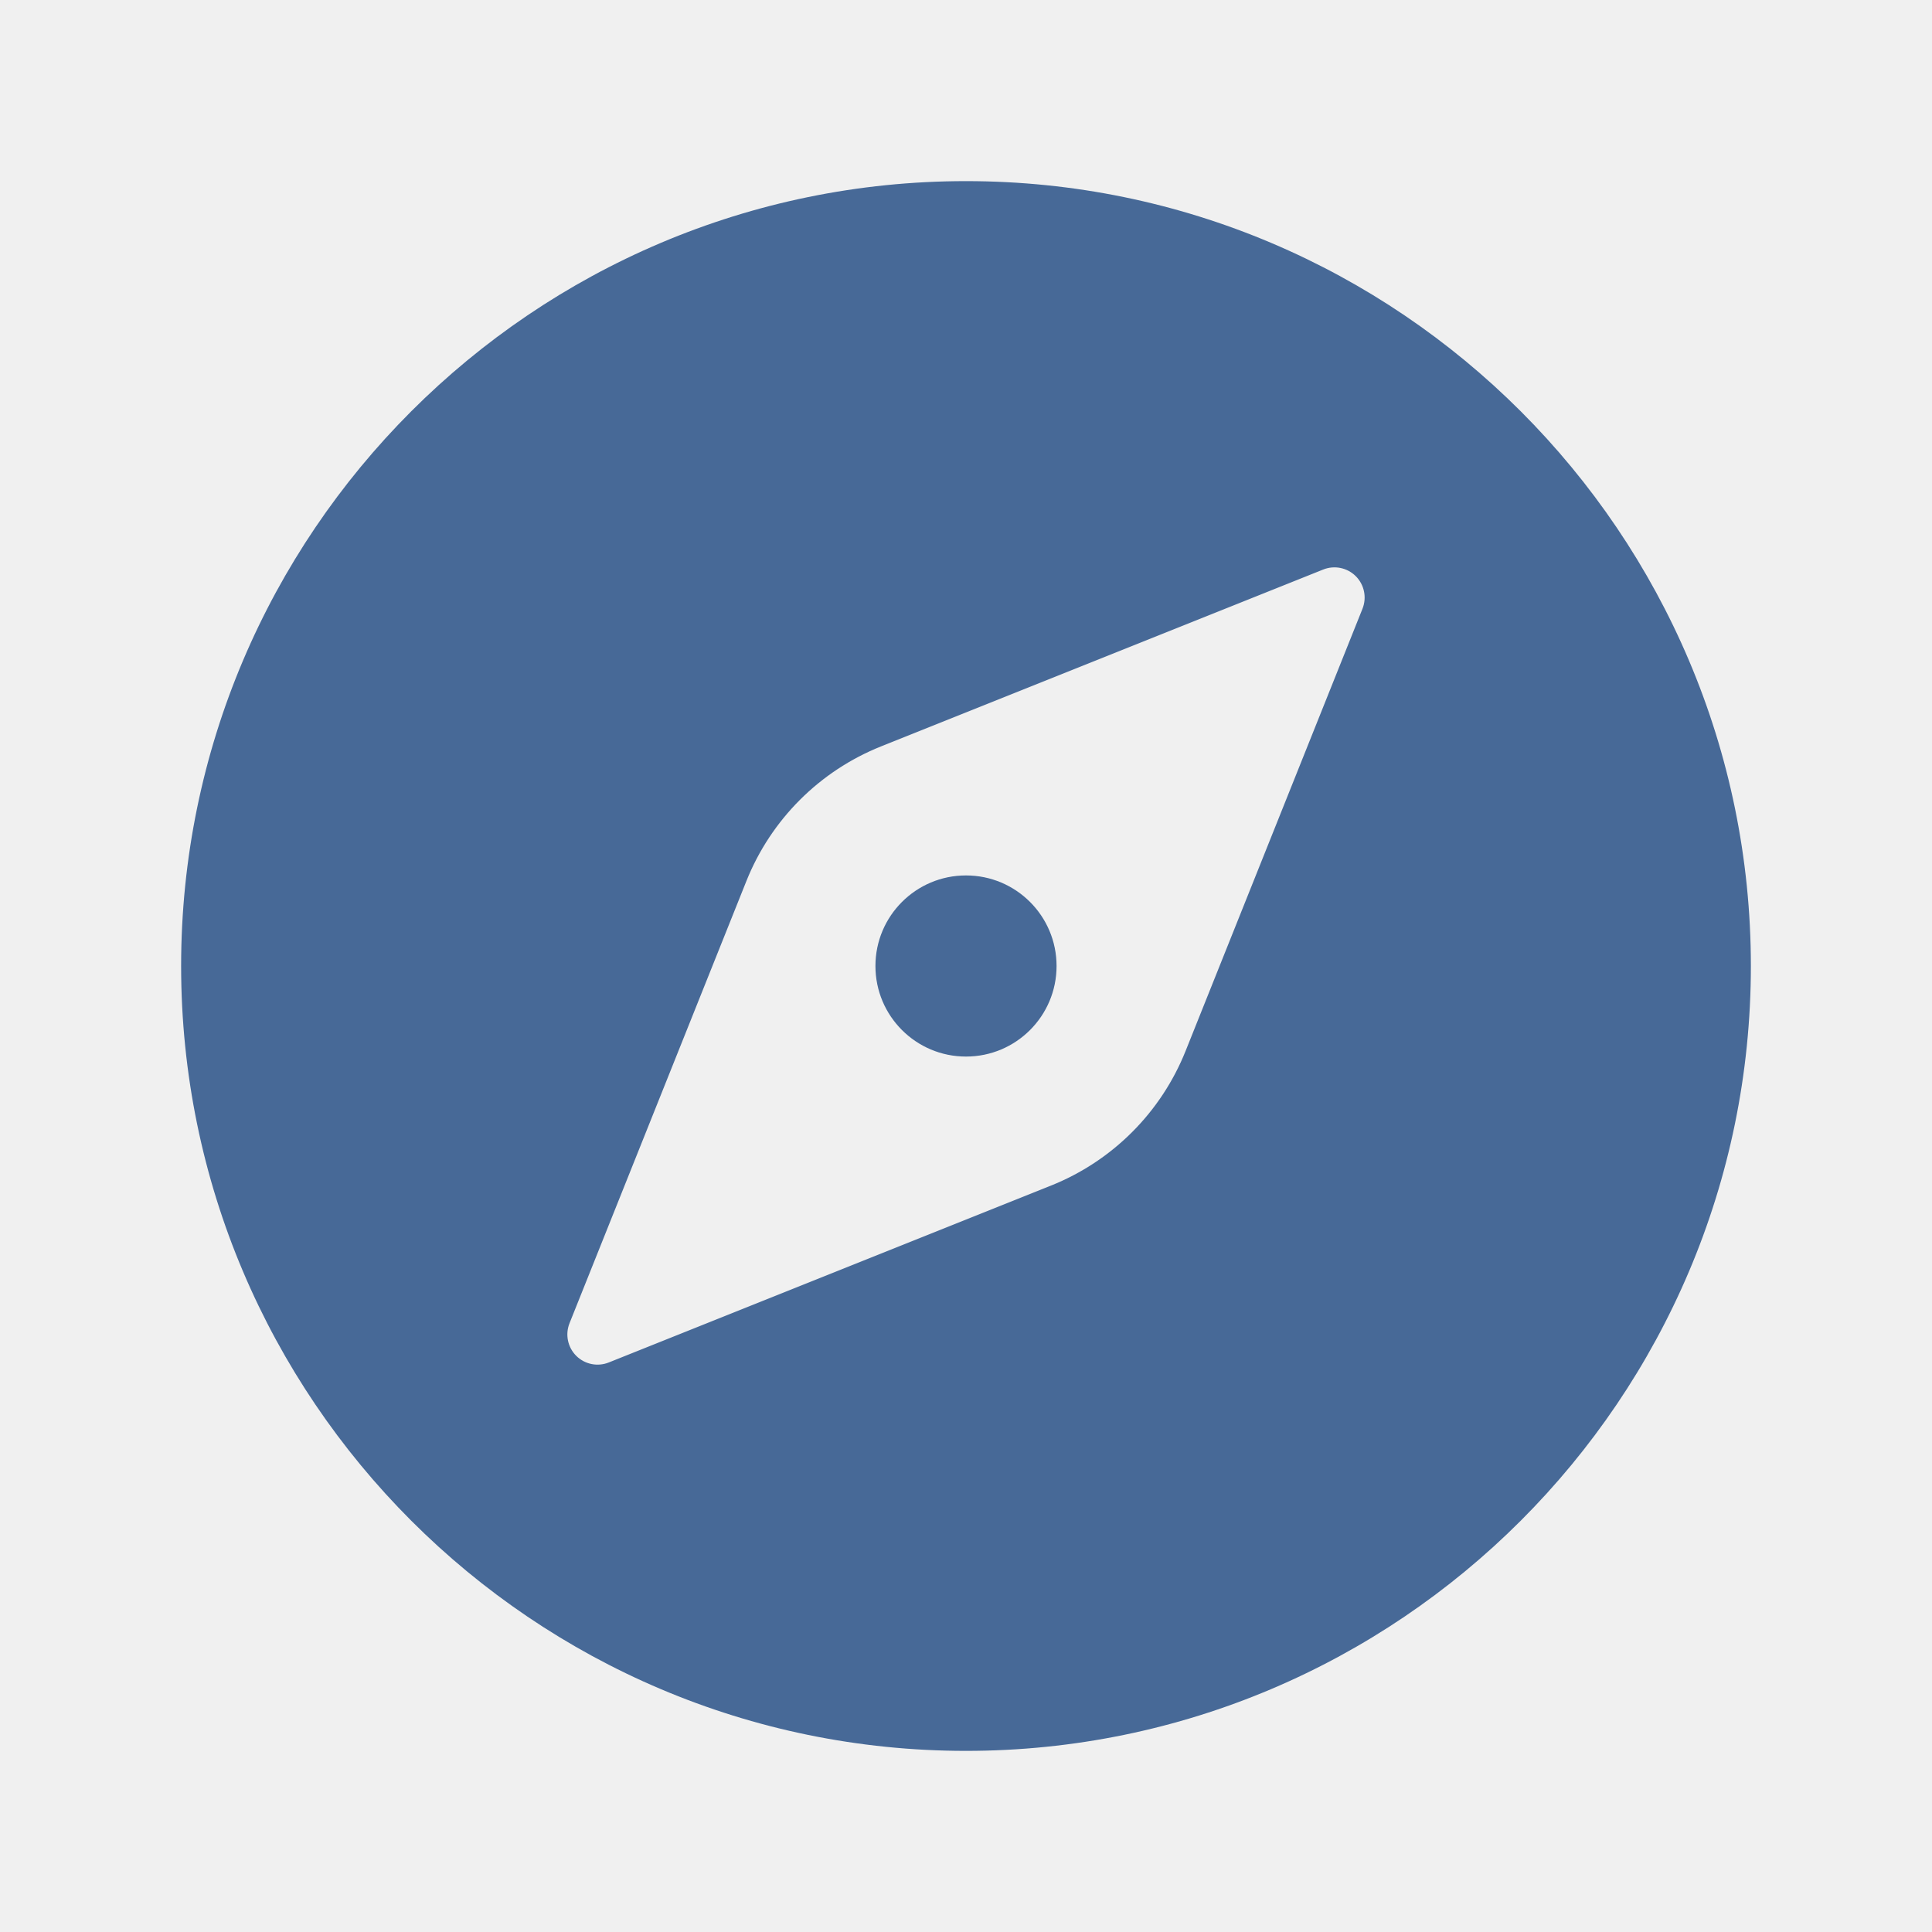
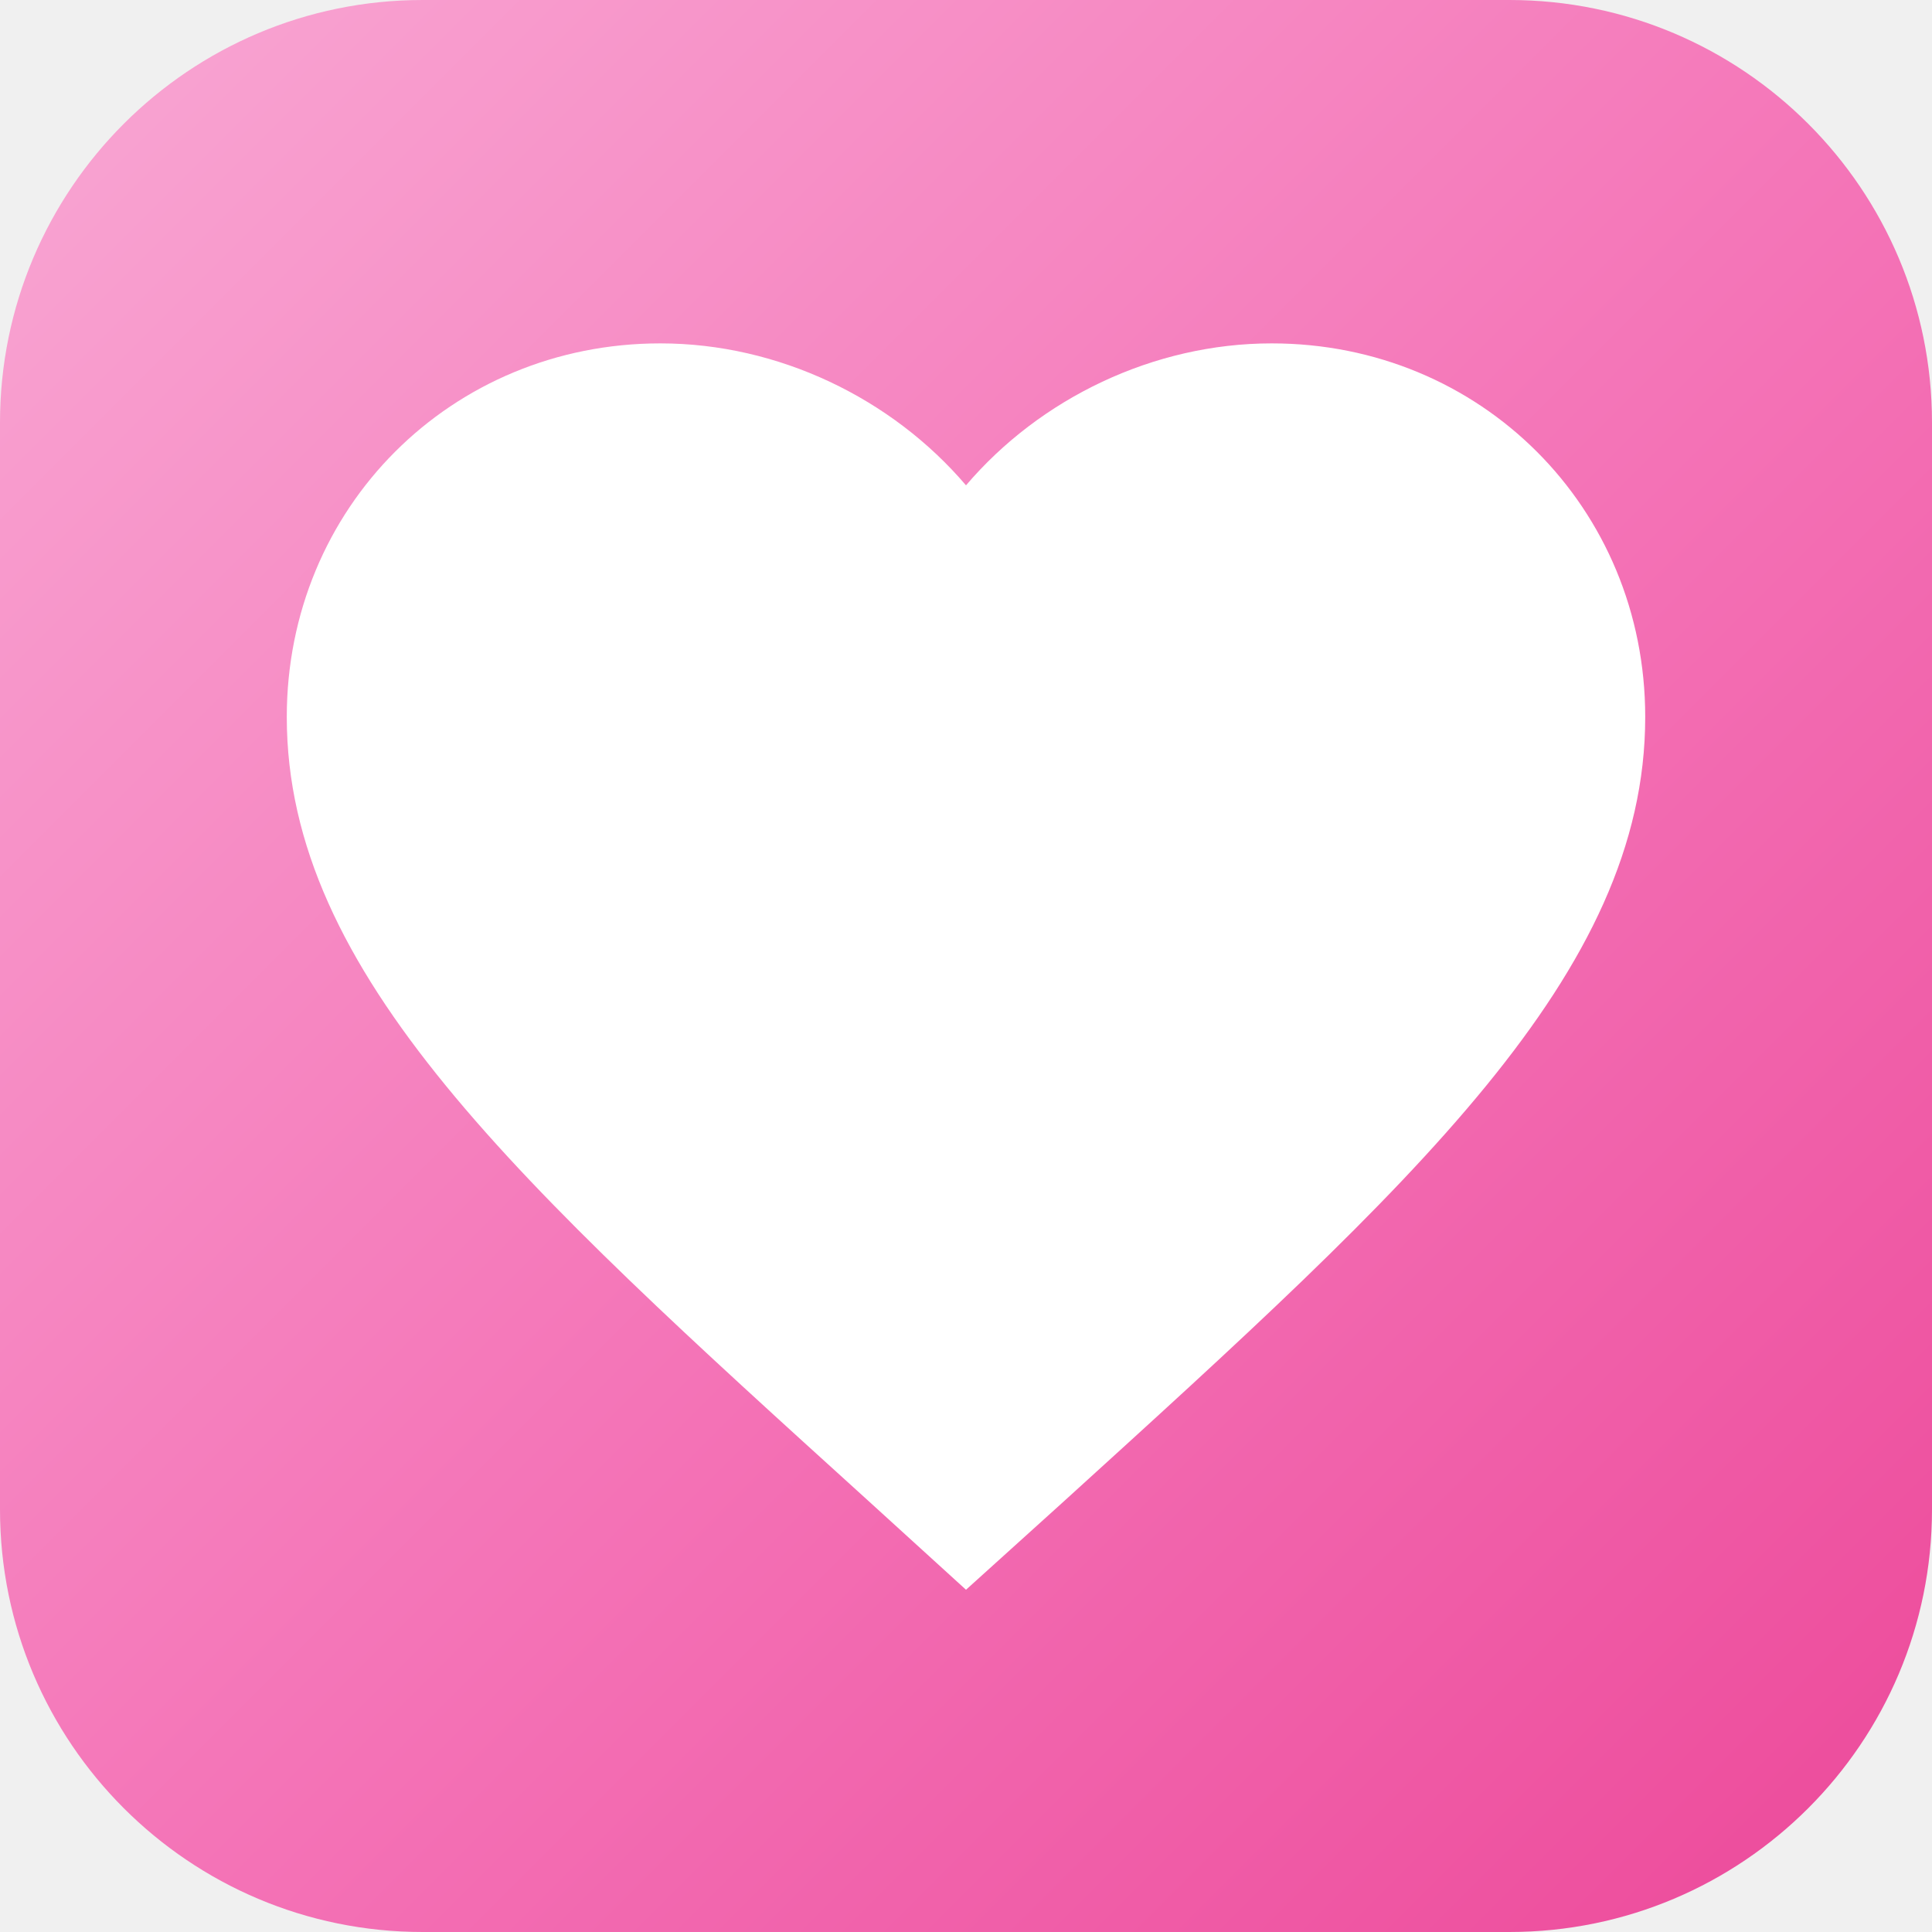
<svg xmlns="http://www.w3.org/2000/svg" viewBox="0 0 512 512" width="100%" height="100%">
-   <circle cx="256" cy="256" r="24" fill="#476997" />
-   <path fill="#476997" d="M256 48C141.31 48 48 141.31 48 256s93.31 208 208 208s208-93.31 208-208S370.69 48 256 48m105.07 113.33l-46.88 117.2a64 64 0 0 1-35.66 35.66l-117.2 46.88a8 8 0 0 1-10.4-10.4l46.88-117.2a64 64 0 0 1 35.66-35.66l117.2-46.88a8 8 0 0 1 10.4 10.4" />
+   <defs>
+     <linearGradient id="bg" x1="0" y1="0" x2="1" y2="1">
+       <stop offset="0" stop-color="#f9a8d4" />
+       <stop offset="0.55" stop-color="#f472b6" />
+       <stop offset="1" stop-color="#ec4899" />
+     </linearGradient>
+   </defs>
+   <rect width="512" height="512" rx="112" fill="url(#bg)" />
+   <g transform="translate(40 37) scale(18)">
+     <path fill="#ffffff" d="M12 21.35l-1.45-1.32C5.4 15.36 2 12.28 2 8.5 2 5.42 4.42 3 7.5 3c1.74 0 3.41.81 4.5 2.09C13.09 3.81 14.76 3 16.5 3 19.58 3 22 5.42 22 8.5c0 3.78-3.4 6.86-8.55 11.54L12 21.35z" />
+   </g>
</svg>
